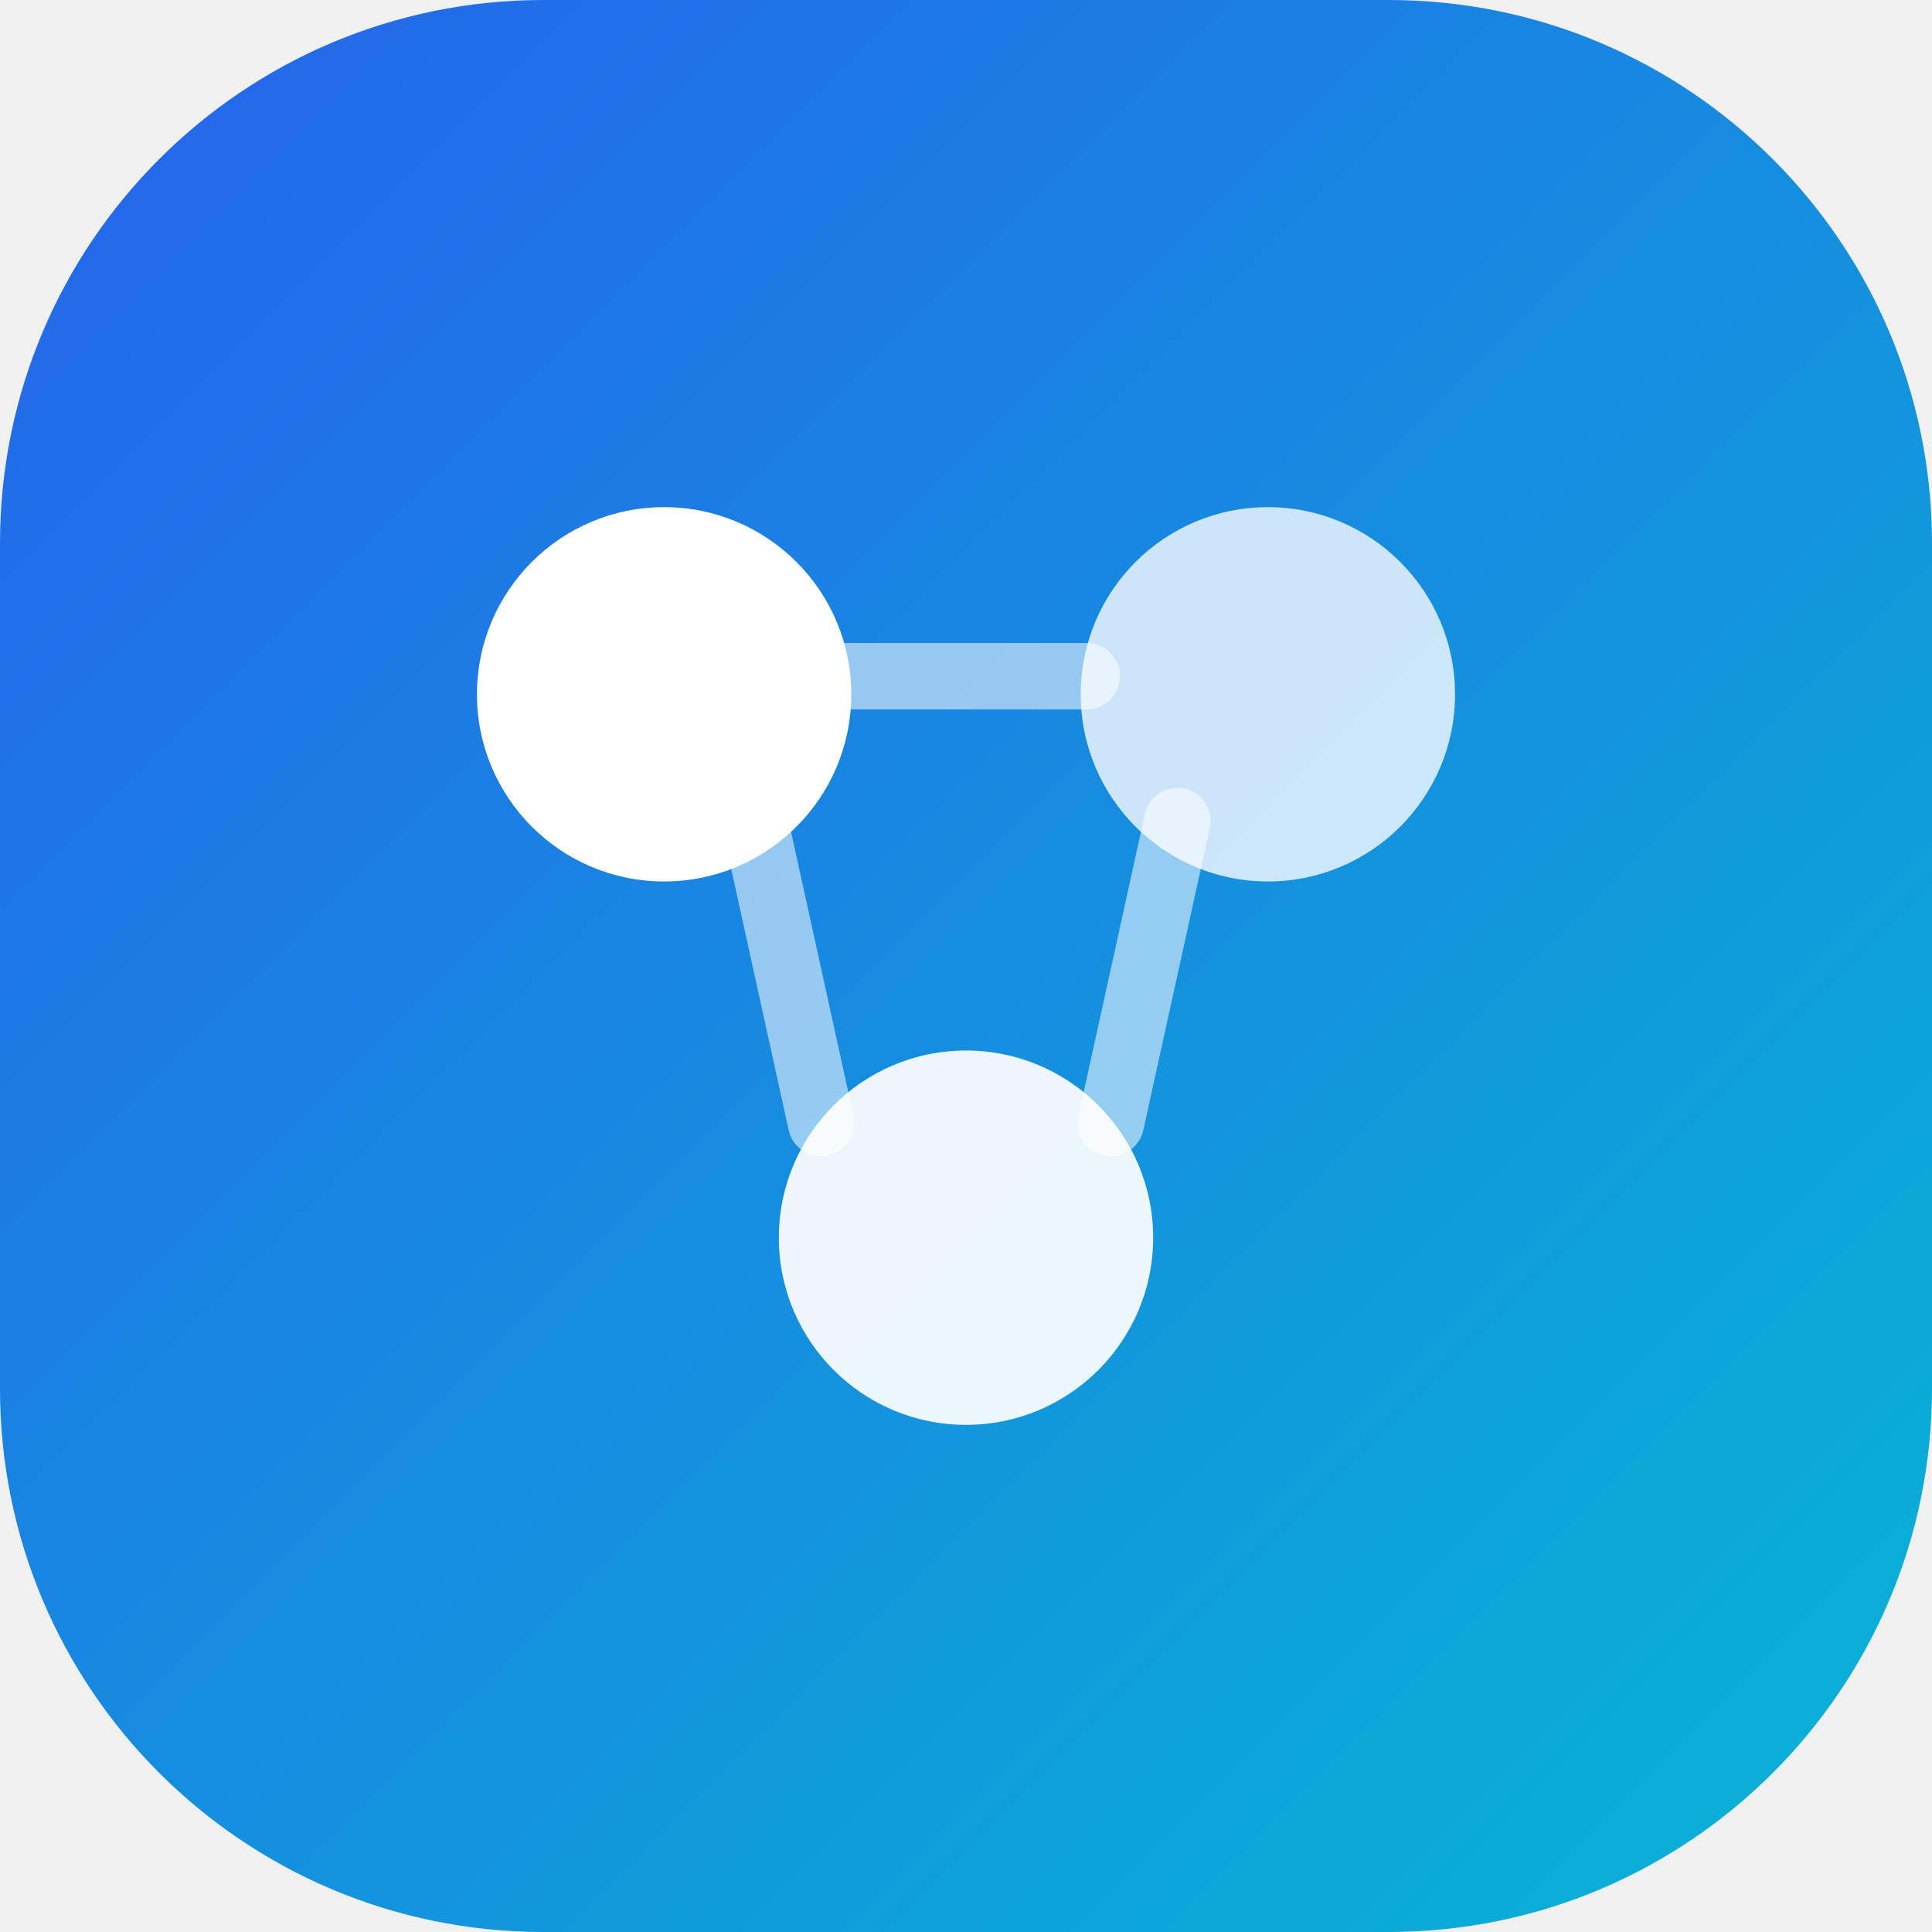
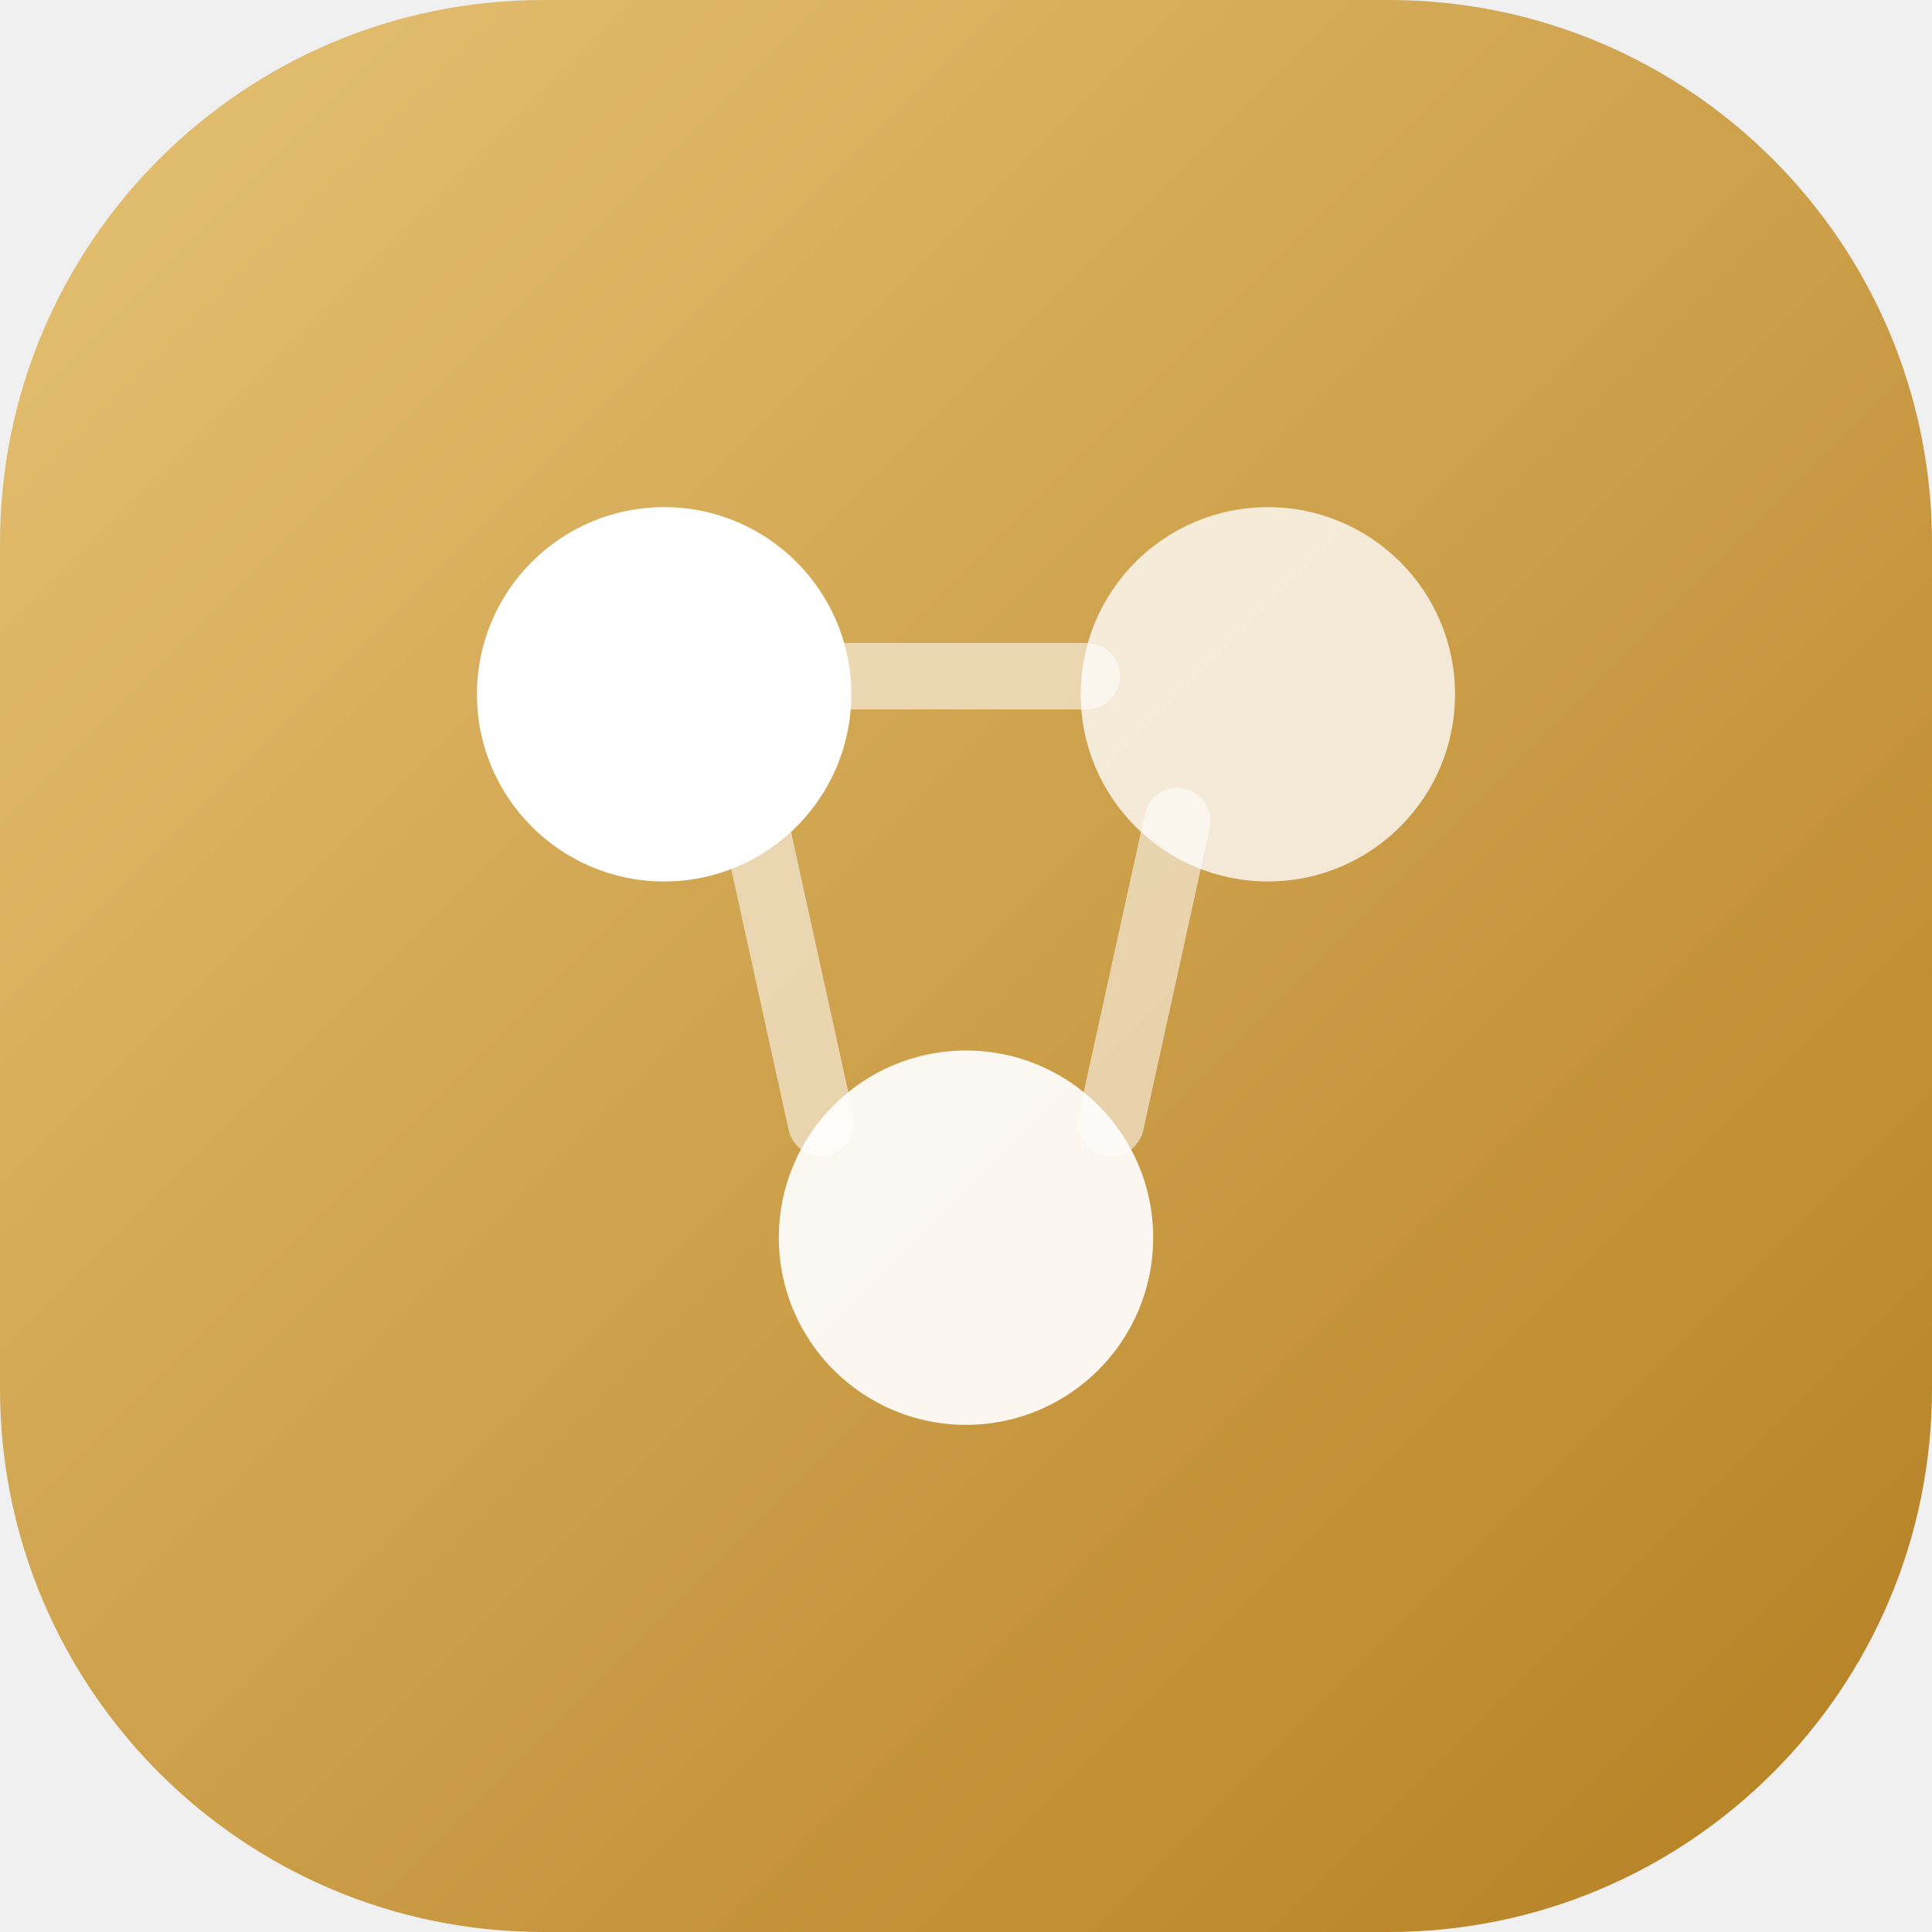
<svg xmlns="http://www.w3.org/2000/svg" viewBox="0 0 32 32">
  <defs>
    <linearGradient id="g" x1="0" y1="0" x2="32" y2="32" gradientUnits="userSpaceOnUse">
-       <stop stop-color="#2563eb" />
-       <stop offset="1" stop-color="#06b6d4" />
+       <stop stop-color="#e6c274" />
+       <stop offset="1" stop-color="#b57f22" />
    </linearGradient>
  </defs>
  <rect width="32" height="32" rx="9" fill="url(#g)" />
  <path d="M12.5 13.6L13.6 18.6M19.5 13.6L18.4 18.6M14 11.2L18 11.2" stroke="#fff" stroke-opacity="0.55" stroke-width="1.1" stroke-linecap="round" />
  <circle cx="11" cy="11.5" r="3.1" fill="#fff" />
  <circle cx="21" cy="11.5" r="3.1" fill="#fff" fill-opacity="0.78" />
  <circle cx="16" cy="20.5" r="3.1" fill="#fff" fill-opacity="0.92" />
</svg>
